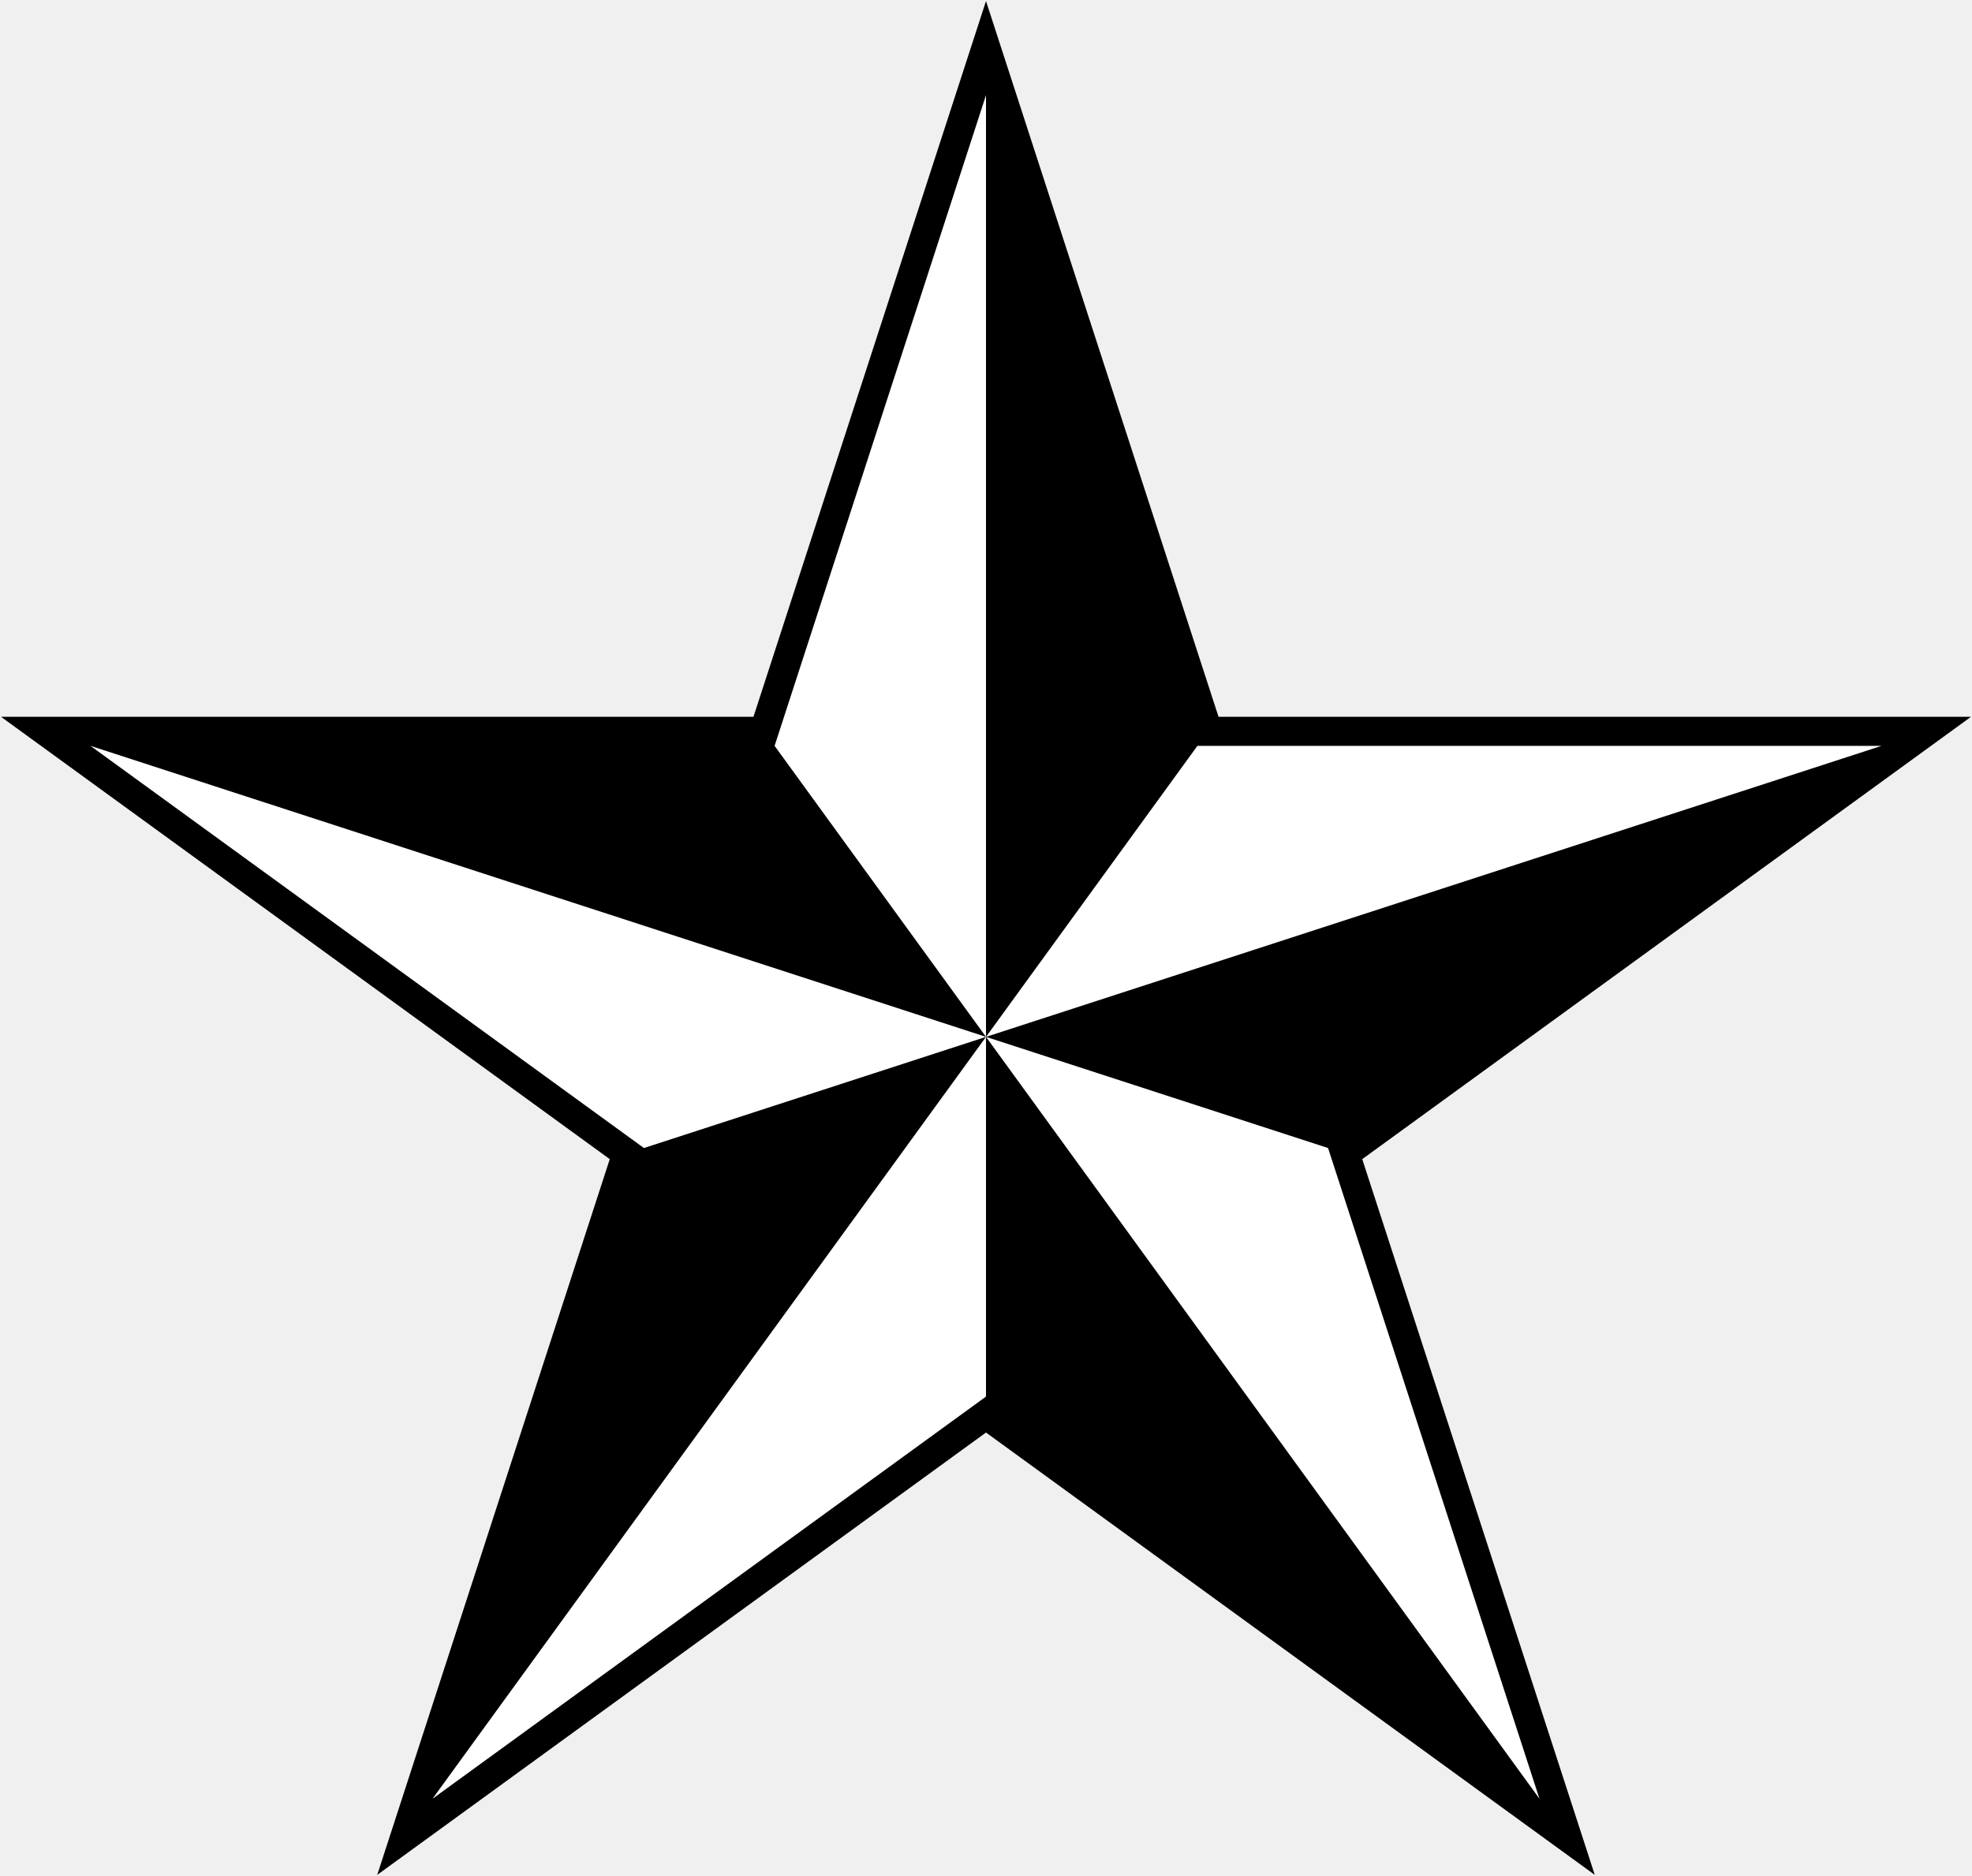
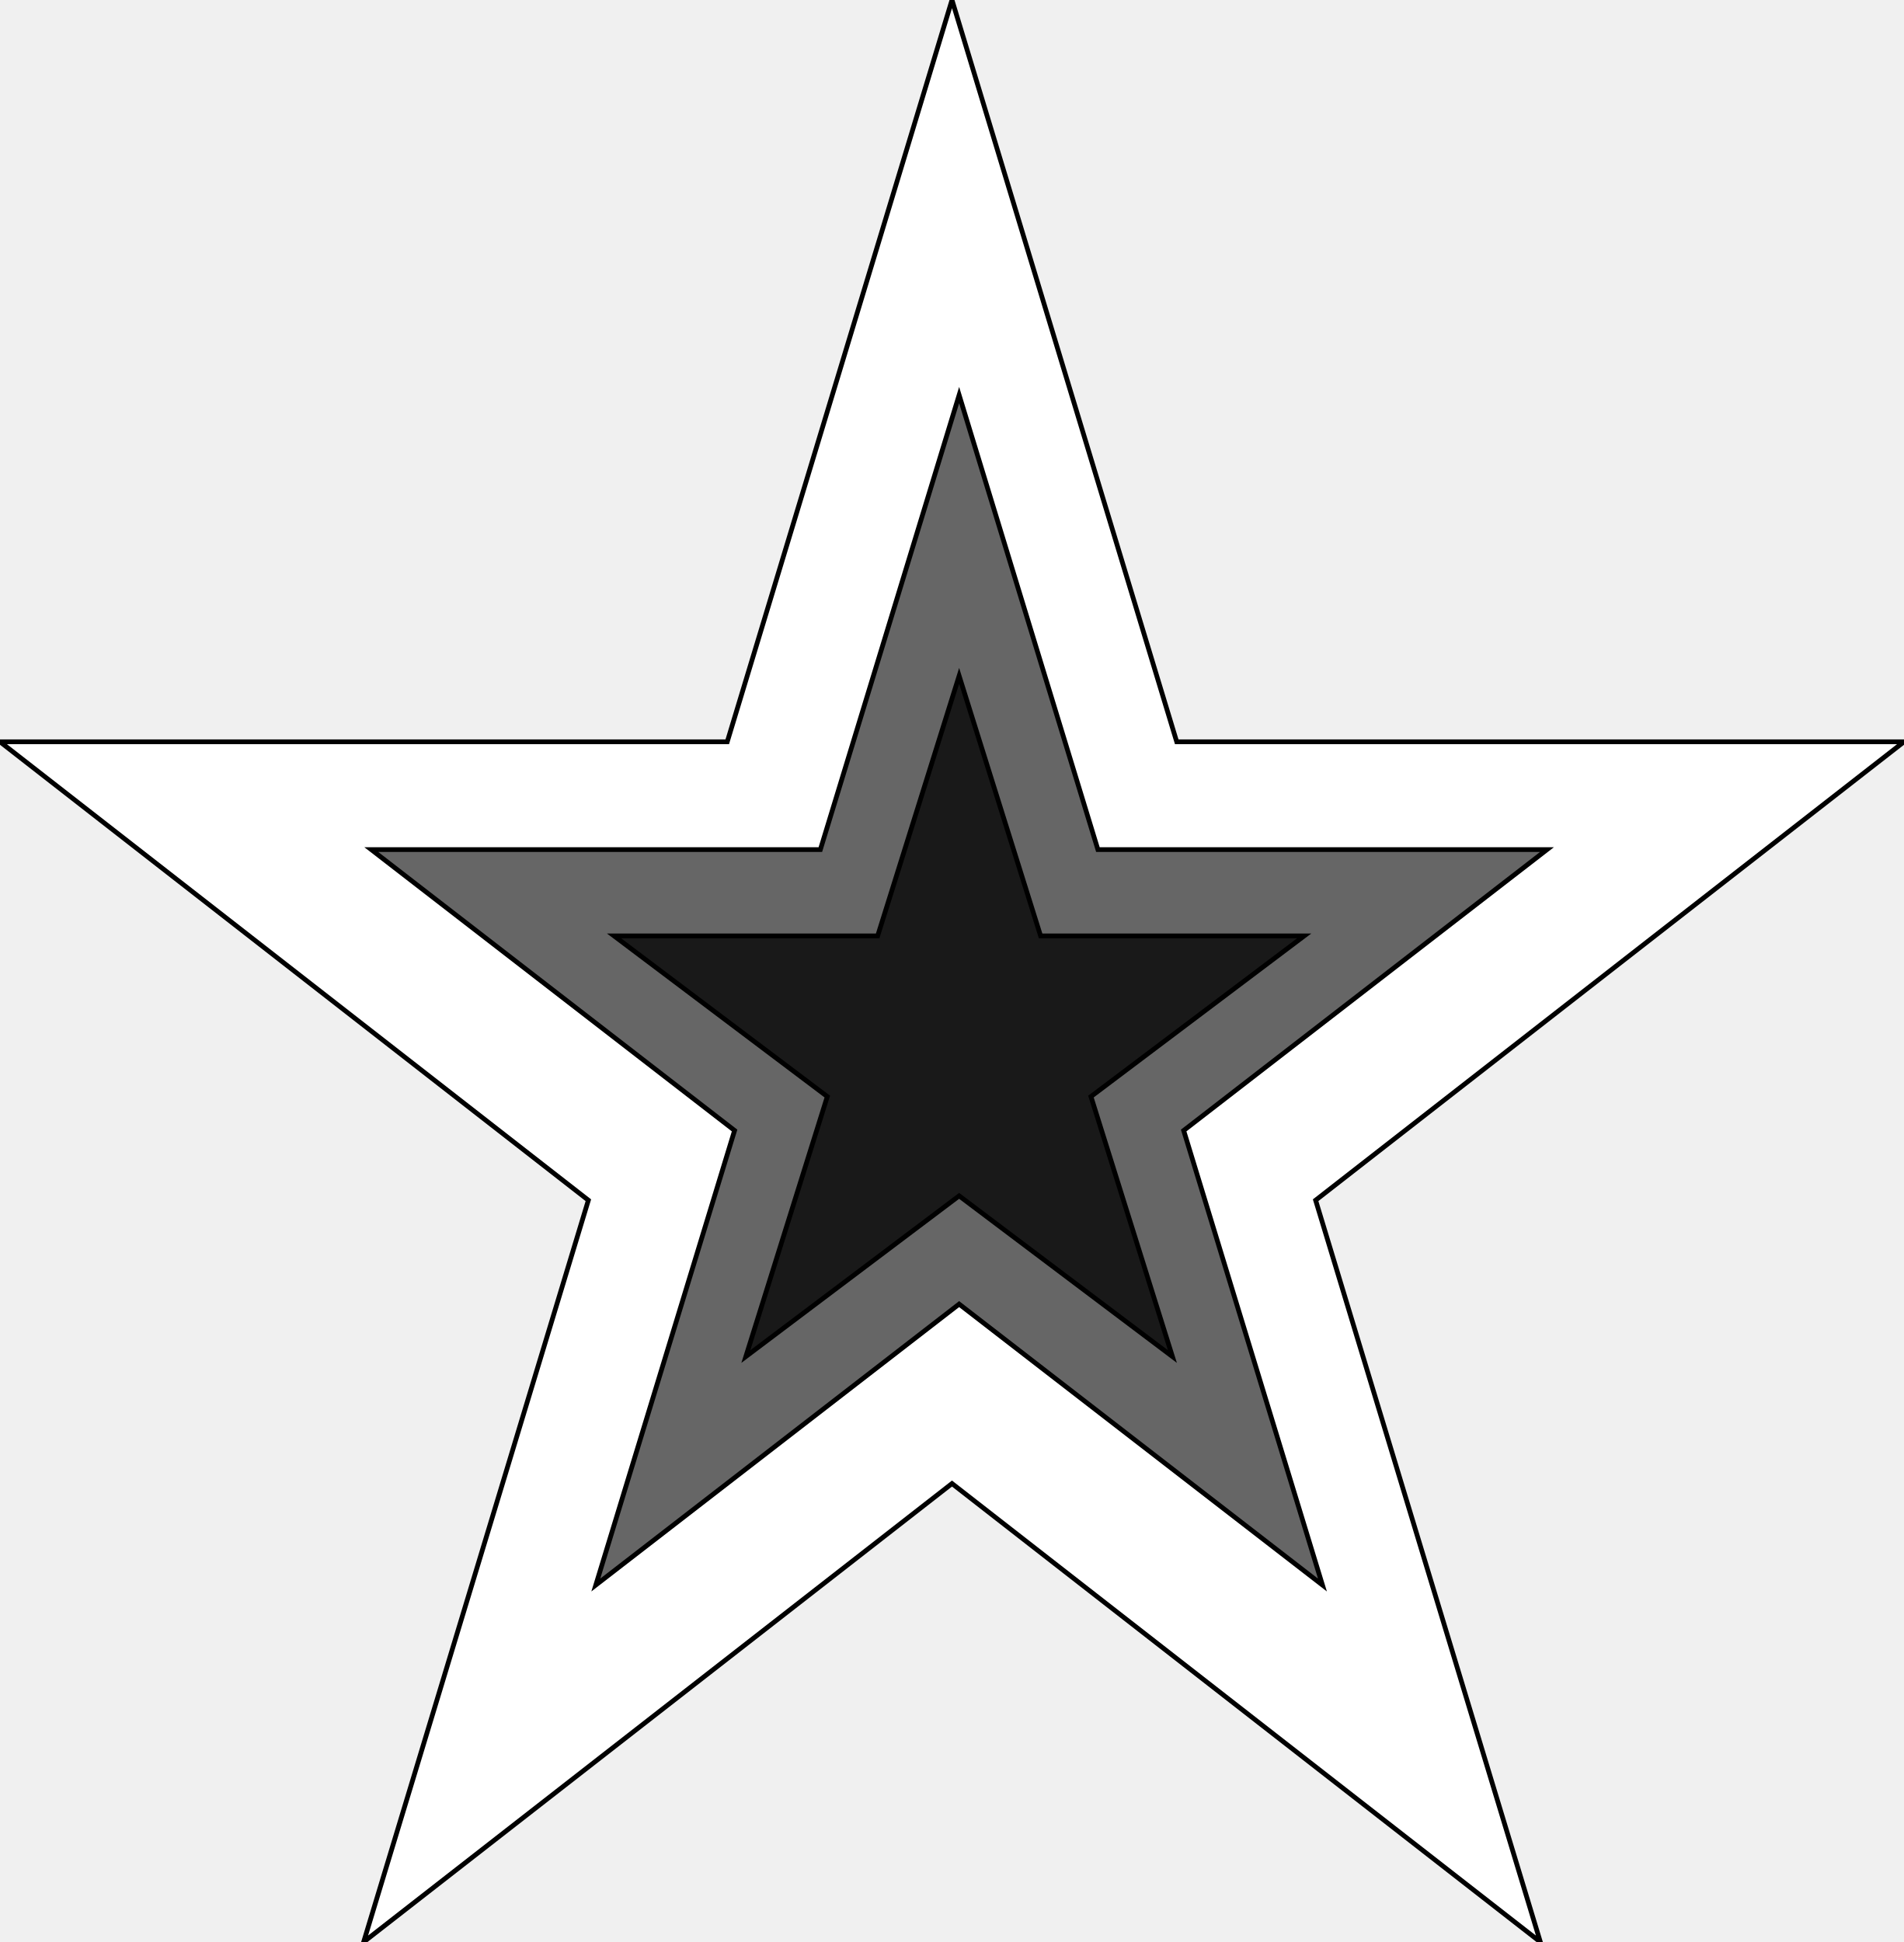
- <svg xmlns="http://www.w3.org/2000/svg" xmlns:xlink="http://www.w3.org/1999/xlink" width="899" height="855" viewBox="-952.008 -1001 1904.015 1810.826">
-   <path d="M0,-1000L-587.785,809.017L951.057,-309.017H-951.057L587.785,809.017Z" />
-   <path style="fill:#ffffff" id="Trng" d="M0,0V-909.15L-204.117,-280.943Z" />
-   <use xlink:href="#Trng" transform="rotate(72)" />
-   <use xlink:href="#Trng" transform="rotate(144)" />
-   <use xlink:href="#Trng" transform="rotate(216)" />
-   <use xlink:href="#Trng" transform="rotate(288)" />
+ <svg xmlns="http://www.w3.org/2000/svg" width="400" height="408">
+   <g>
+     <path id="svg_1" d="m0,155.843l152.787,0l47.213,-155.843l47.213,155.843l152.787,0l-123.607,96.315l47.215,155.843l-123.608,-96.318l-123.607,96.318l47.215,-155.843l-123.607,-96.315z" stroke="#000" fill="#ffffff" />
+     <path stroke="#000" id="svg_4" d="m78,178.492l94.346,0l29.154,-95.492l29.154,95.492l94.346,0l-76.328,59.016l29.155,95.492l-76.328,-59.018l-76.328,59.018l29.155,-95.492l-76.328,-59.016z" fill="#666666" />
+     <path stroke="#000000" id="svg_5" d="m129,196.621l55.385,0l17.115,-54.621l17.115,54.621l55.385,0l-44.808,33.757l17.115,54.621l-44.808,-33.758l-44.808,33.758l17.115,-54.621l-44.808,-33.757z" fill="#191919" />
+   </g>
</svg>
